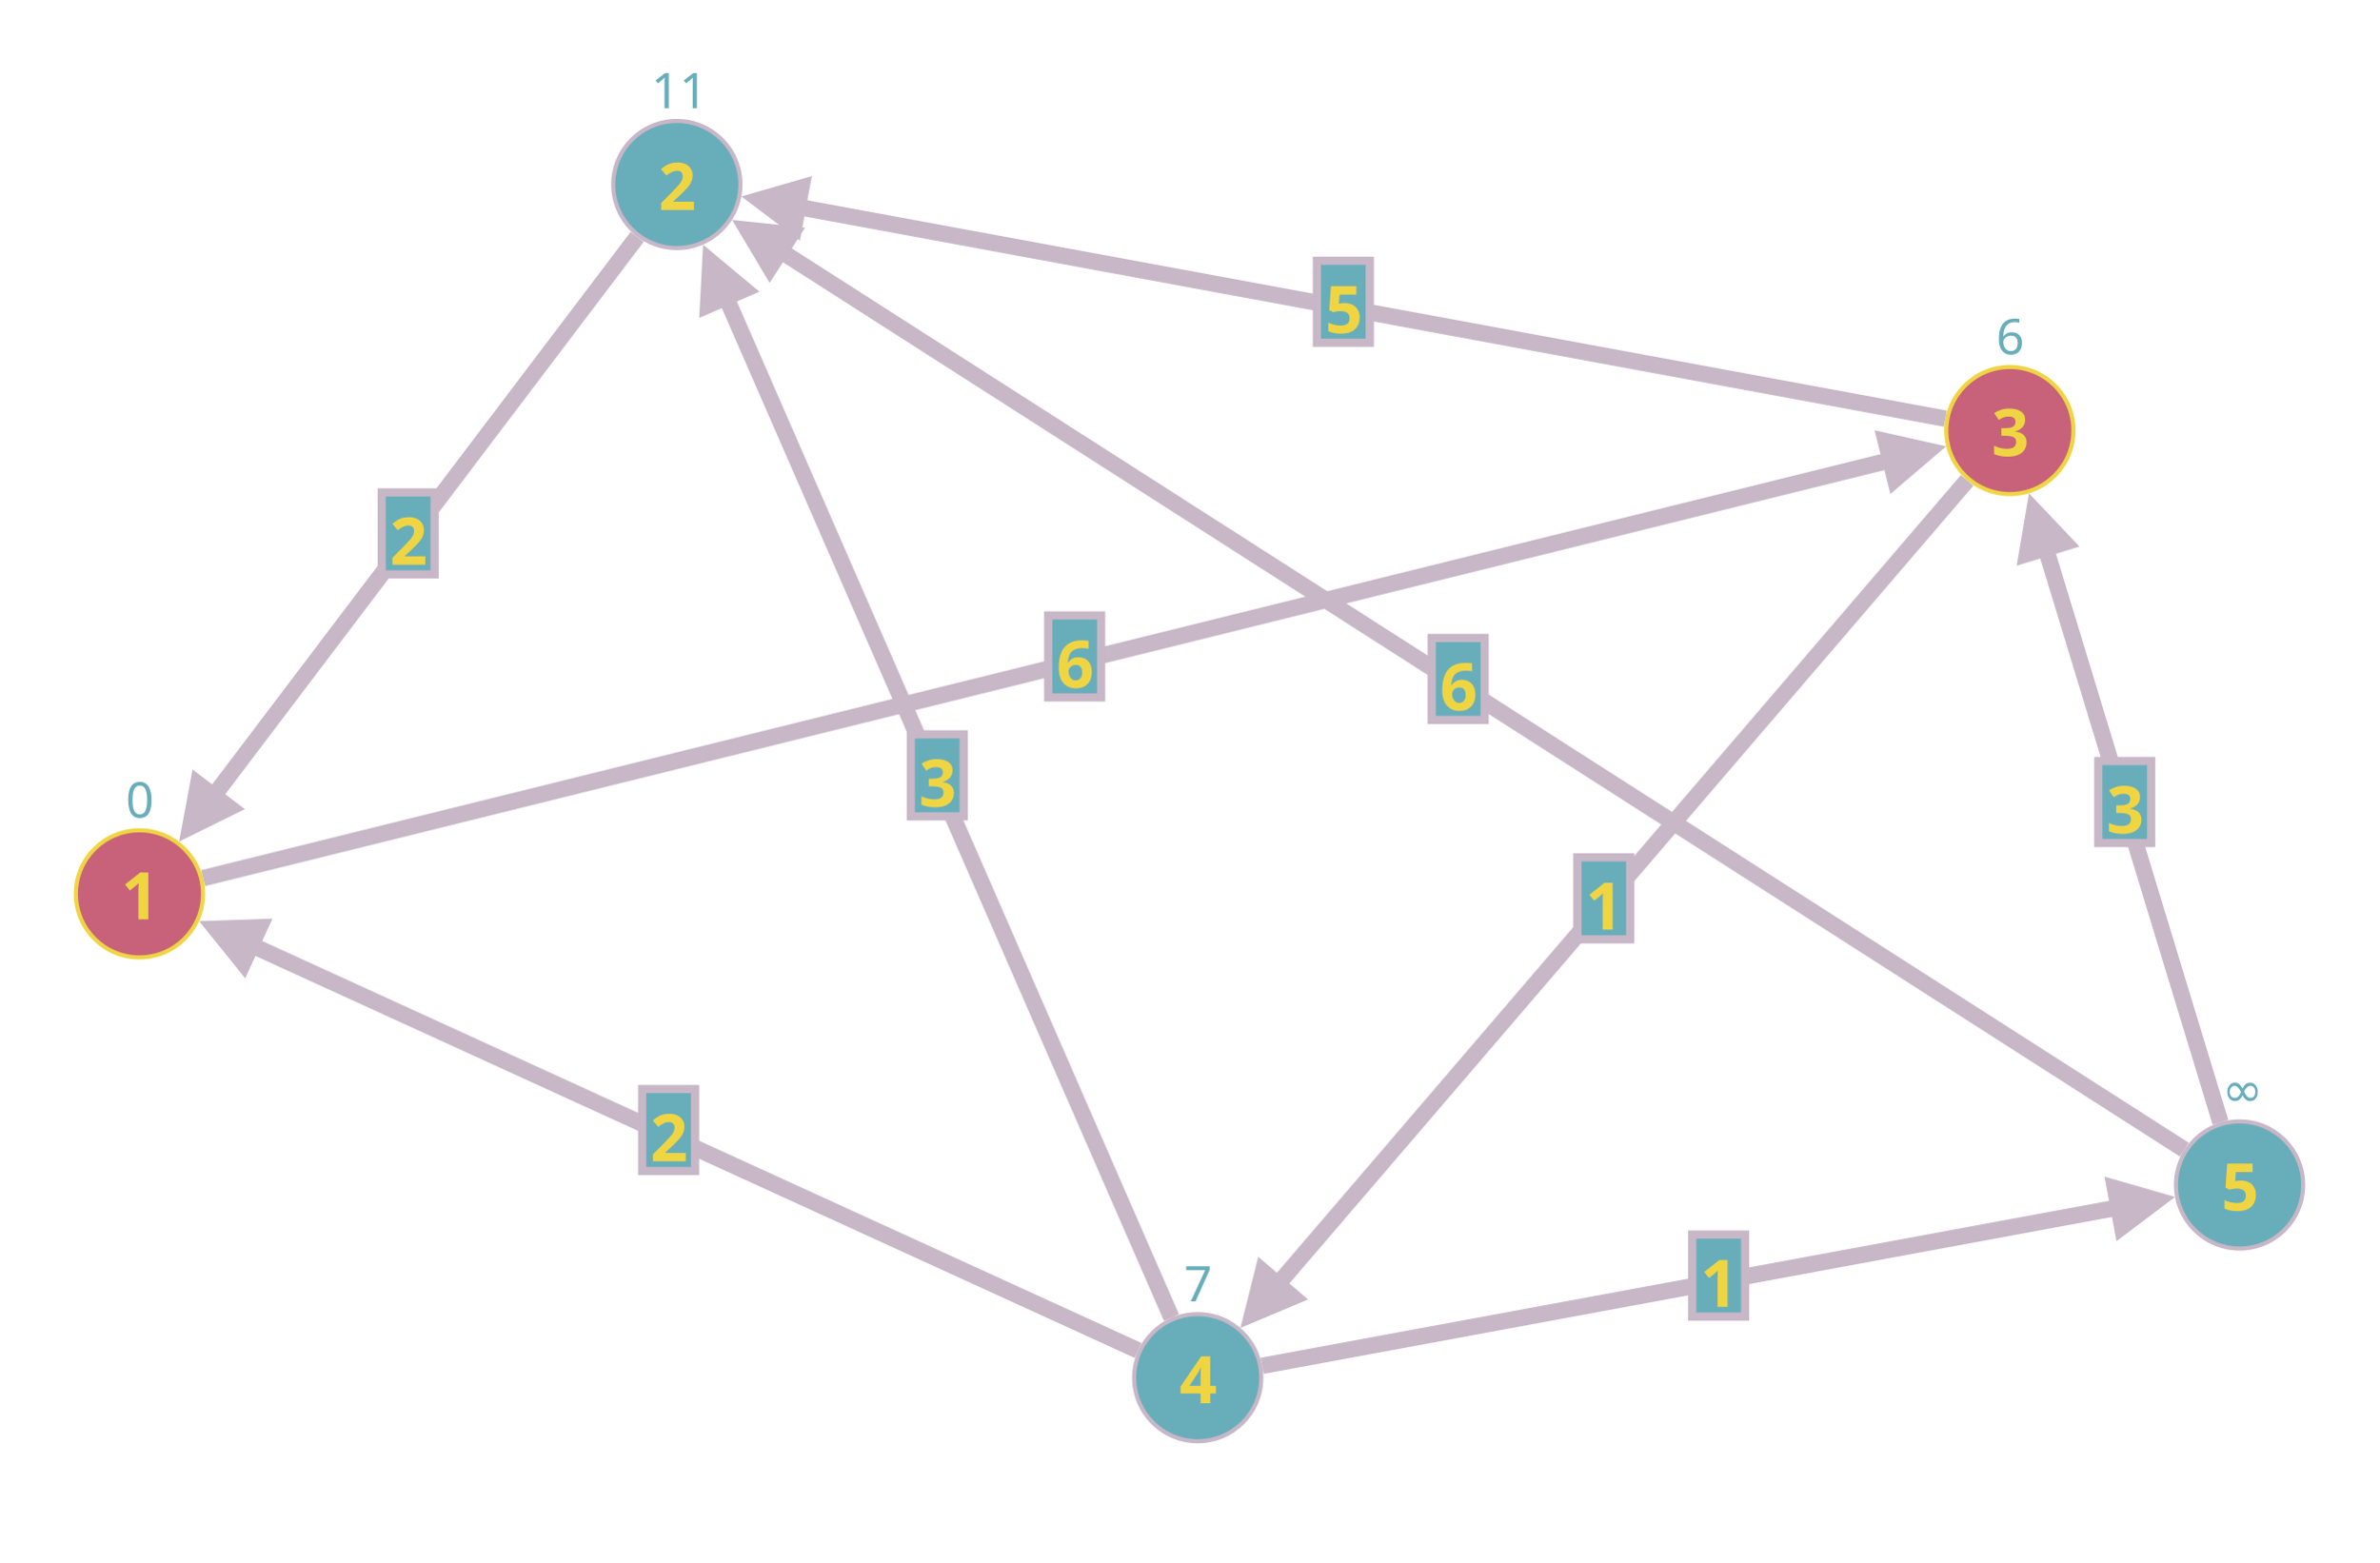
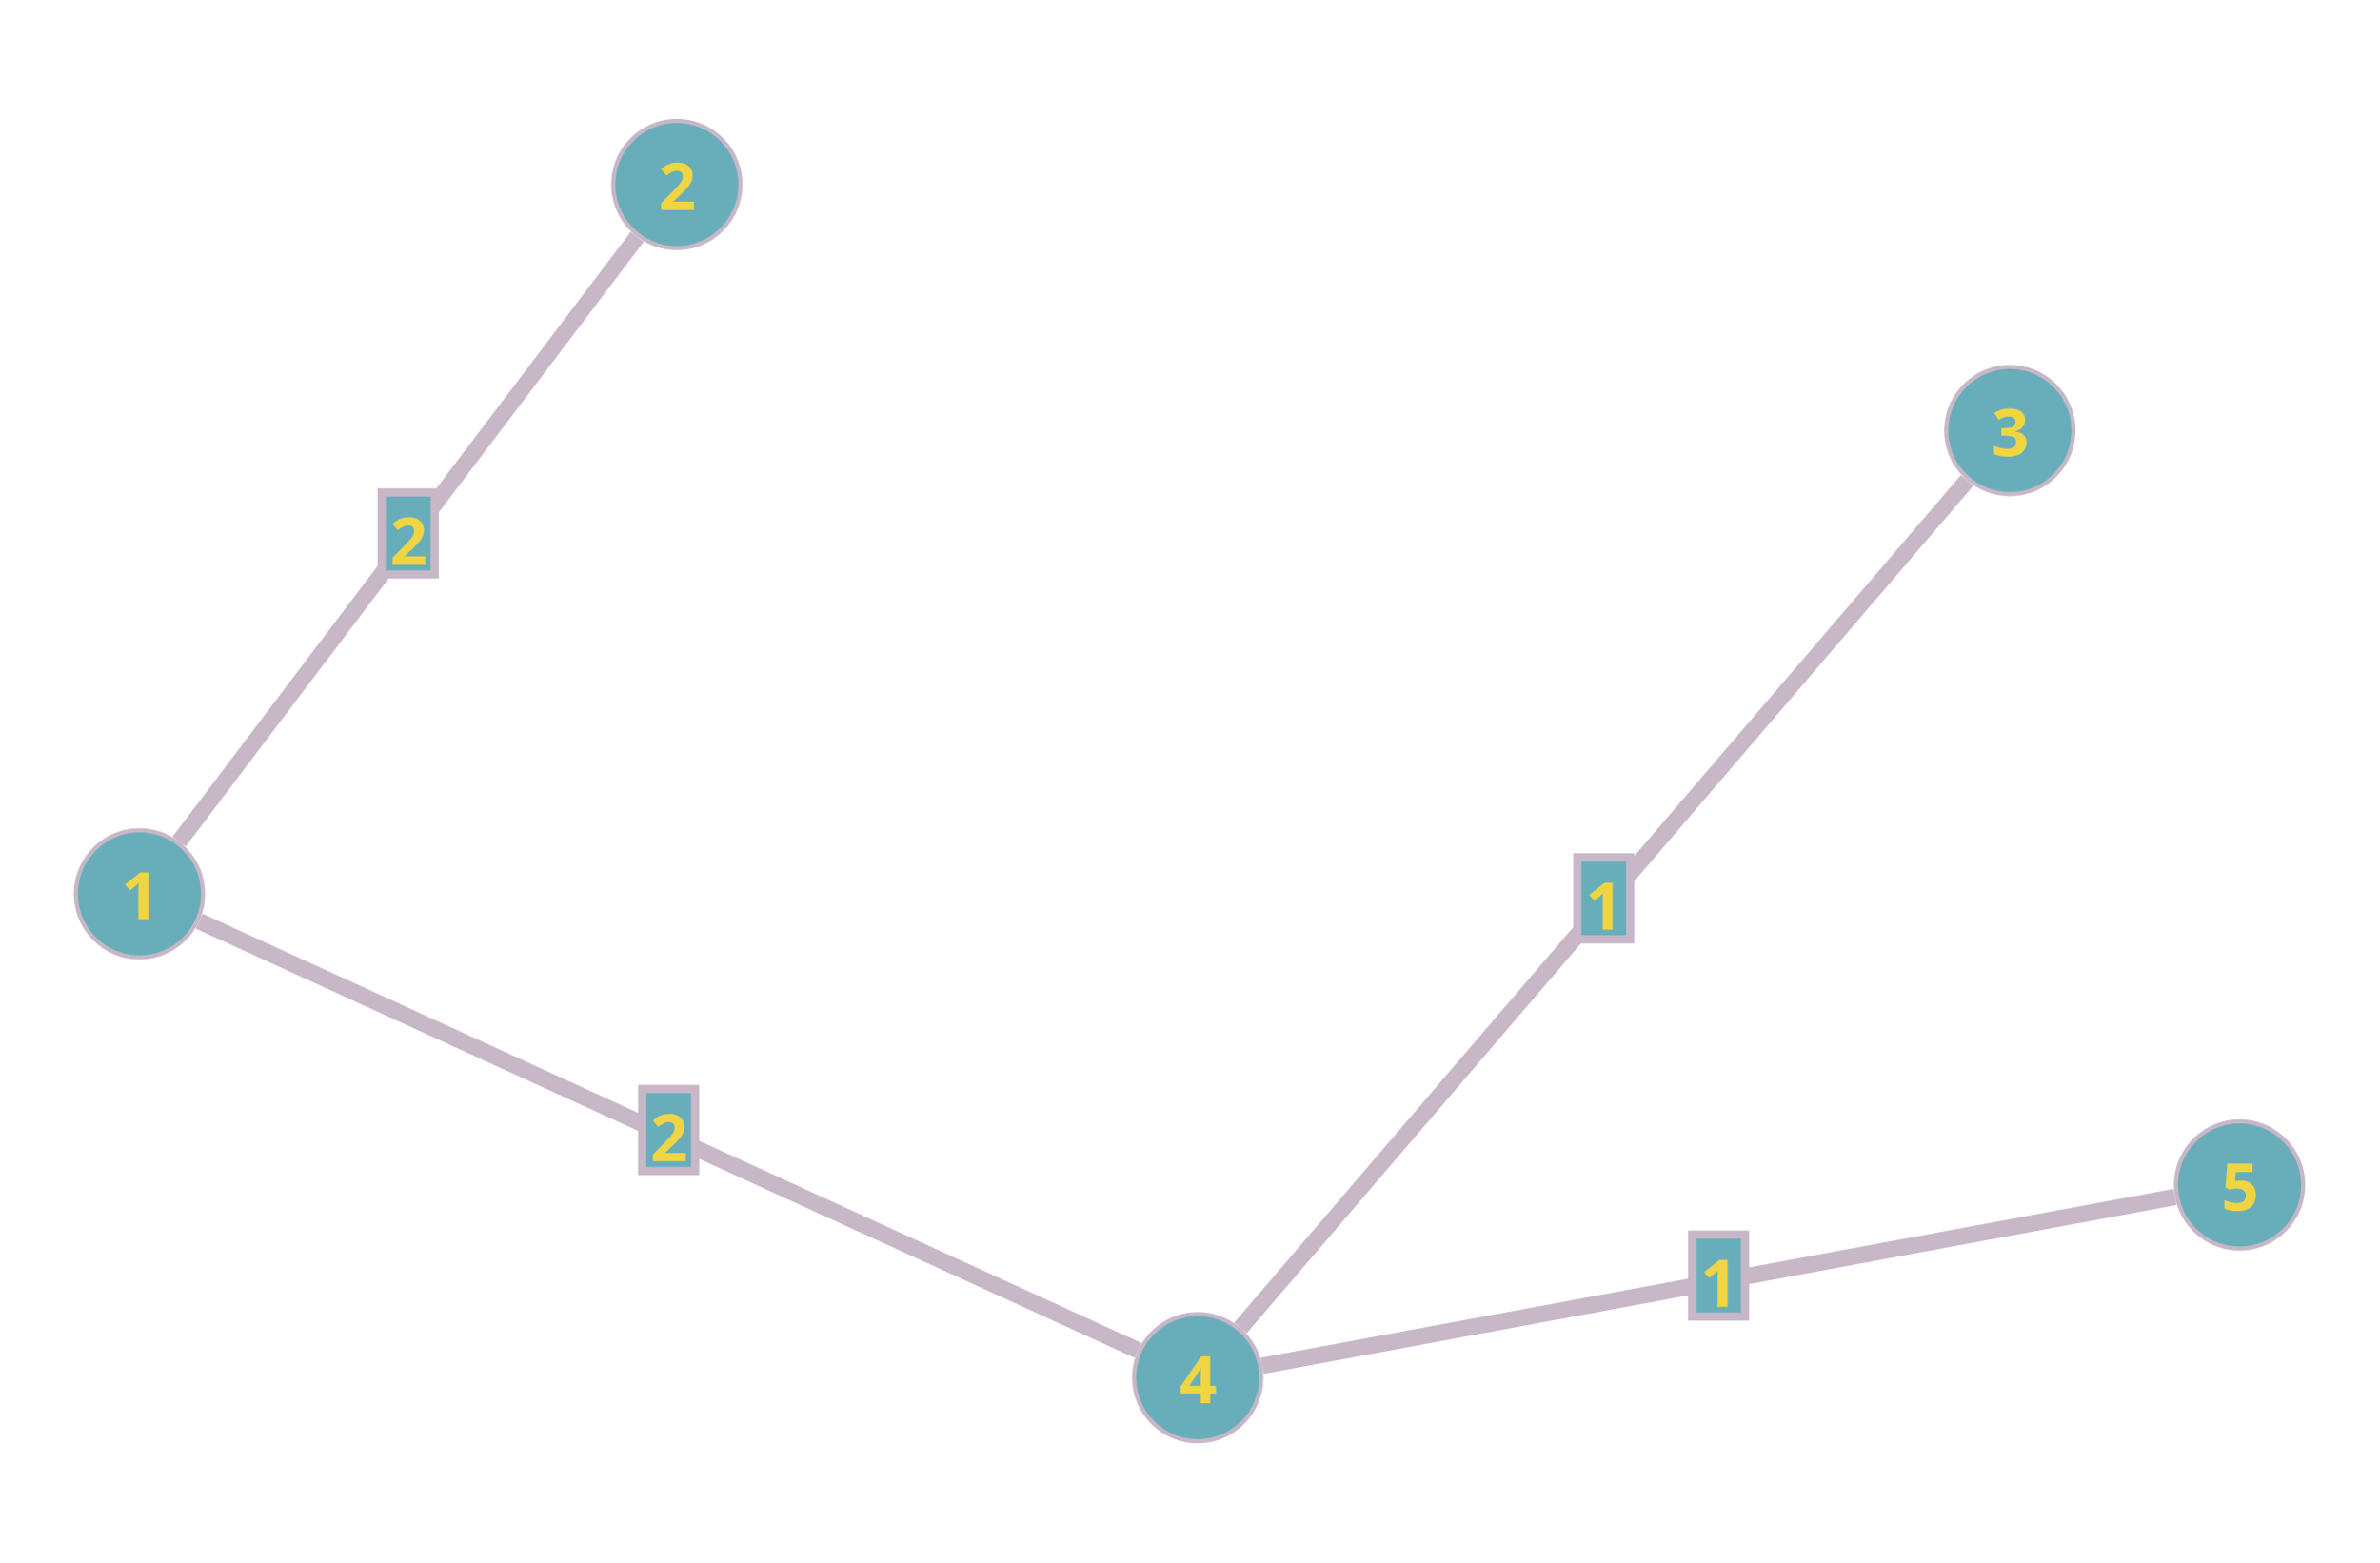
<svg xmlns="http://www.w3.org/2000/svg" version="1.1" width="580" height="381">
  <defs />
  <g>
    <g transform="translate(-305,-94.60938)">
-       <path fill="none" stroke="#c7b7c7" paint-order="fill stroke markers" d=" M 460.341 152.365 L 353.488 293.476" stroke-miterlimit="10" stroke-width="4" />
-       <path fill="#c7b7c7" stroke="none" paint-order="stroke fill markers" d=" M 348.659 299.854 L 351.94 282.269 L 364.696 291.928 L 348.659 299.854 Z" />
+       <path fill="none" stroke="#c7b7c7" paint-order="fill stroke markers" d=" M 612.733 427.698 L 835.267 386.521" stroke-miterlimit="10" stroke-width="4" />
+       <path fill="#68aeba" stroke="#c7b7c7" paint-order="fill stroke markers" d=" M 717.551 395.698 L 730.449 395.698 L 730.449 415.698 L 717.551 415.698 L 717.551 395.698 Z Z" stroke-miterlimit="10" stroke-width="2" />
+       <text fill="#f0d543" stroke="none" font-family="sans-serif" font-size="16px" font-style="normal" font-weight="bold" text-decoration="normal" x="719.551" y="407.109" text-anchor="start" dominant-baseline="central">1</text>
+       <path fill="none" stroke="#c7b7c7" paint-order="fill stroke markers" d=" M 607.413 418.461 L 784.587 211.757" stroke-miterlimit="10" stroke-width="4" />
+       <path fill="#68aeba" stroke="#c7b7c7" paint-order="fill stroke markers" d=" M 689.551 303.698 L 702.449 303.698 L 702.449 323.698 L 689.551 323.698 L 689.551 303.698 Z Z" stroke-miterlimit="10" stroke-width="2" />
+       <text fill="#f0d543" stroke="none" font-family="sans-serif" font-size="16px" font-style="normal" font-weight="bold" text-decoration="normal" x="691.551" y="315.109" text-anchor="start" dominant-baseline="central">1</text>
+       <path fill="none" stroke="#c7b7c7" paint-order="fill stroke markers" d=" M 582.45 423.955 L 353.55 319.264" stroke-miterlimit="10" stroke-width="4" />
+       <path fill="#68aeba" stroke="#c7b7c7" paint-order="fill stroke markers" d=" M 461.551 360.198 L 474.449 360.198 L 474.449 380.198 L 461.551 380.198 L 461.551 360.198 Z Z" stroke-miterlimit="10" stroke-width="2" />
+       <text fill="#f0d543" stroke="none" font-family="sans-serif" font-size="16px" font-style="normal" font-weight="bold" text-decoration="normal" x="463.551" y="371.609" text-anchor="start" dominant-baseline="central">2</text>
+       <path fill="none" stroke="#c7b7c7" paint-order="fill stroke markers" d=" M 348.659 299.854 L 460.341 152.365" stroke-miterlimit="10" stroke-width="4" />
      <path fill="#68aeba" stroke="#c7b7c7" paint-order="fill stroke markers" d=" M 398.051 214.698 L 410.949 214.698 L 410.949 234.698 L 398.051 234.698 L 398.051 214.698 Z Z" stroke-miterlimit="10" stroke-width="2" />
      <text fill="#f0d543" stroke="none" font-family="sans-serif" font-size="16px" font-style="normal" font-weight="bold" text-decoration="normal" x="400.051" y="226.109" text-anchor="start" dominant-baseline="central">2</text>
-       <path fill="none" stroke="#c7b7c7" paint-order="fill stroke markers" d=" M 354.53 308.761 L 771.705 205.382" stroke-miterlimit="10" stroke-width="4" />
-       <path fill="#c7b7c7" stroke="none" paint-order="stroke fill markers" d=" M 779.47 203.458 L 765.864 215.072 L 762.015 199.541 L 779.47 203.458 Z" />
-       <path fill="#68aeba" stroke="#c7b7c7" paint-order="fill stroke markers" d=" M 560.551 244.698 L 573.449 244.698 L 573.449 264.698 L 560.551 264.698 L 560.551 244.698 Z Z" stroke-miterlimit="10" stroke-width="2" />
-       <text fill="#f0d543" stroke="none" font-family="sans-serif" font-size="16px" font-style="normal" font-weight="bold" text-decoration="normal" x="562.551" y="256.109" text-anchor="start" dominant-baseline="central">6</text>
-       <path fill="none" stroke="#c7b7c7" paint-order="fill stroke markers" d=" M 779.266 196.705 L 493.601 143.967" stroke-miterlimit="10" stroke-width="4" />
-       <path fill="#c7b7c7" stroke="none" paint-order="stroke fill markers" d=" M 485.734 142.514 L 502.921 137.552 L 500.016 153.286 L 485.734 142.514 Z" />
-       <path fill="#68aeba" stroke="#c7b7c7" paint-order="fill stroke markers" d=" M 626.051 158.198 L 638.949 158.198 L 638.949 178.198 L 626.051 178.198 L 626.051 158.198 Z Z" stroke-miterlimit="10" stroke-width="2" />
-       <text fill="#f0d543" stroke="none" font-family="sans-serif" font-size="16px" font-style="normal" font-weight="bold" text-decoration="normal" x="628.051" y="169.609" text-anchor="start" dominant-baseline="central">5</text>
-       <path fill="none" stroke="#c7b7c7" paint-order="fill stroke markers" d=" M 784.587 211.757 L 612.619 412.387" stroke-miterlimit="10" stroke-width="4" />
-       <path fill="#c7b7c7" stroke="none" paint-order="stroke fill markers" d=" M 607.413 418.461 L 611.751 401.107 L 623.899 411.519 L 607.413 418.461 Z" />
-       <path fill="#68aeba" stroke="#c7b7c7" paint-order="fill stroke markers" d=" M 689.551 303.698 L 702.449 303.698 L 702.449 323.698 L 689.551 323.698 L 689.551 303.698 Z Z" stroke-miterlimit="10" stroke-width="2" />
-       <text fill="#f0d543" stroke="none" font-family="sans-serif" font-size="16px" font-style="normal" font-weight="bold" text-decoration="normal" x="691.551" y="315.109" text-anchor="start" dominant-baseline="central">1</text>
-       <path fill="none" stroke="#c7b7c7" paint-order="fill stroke markers" d=" M 590.6 415.945 L 479.6 161.606" stroke-miterlimit="10" stroke-width="4" />
-       <path fill="#c7b7c7" stroke="none" paint-order="stroke fill markers" d=" M 476.4 154.274 L 490.132 165.738 L 475.468 172.138 L 476.4 154.274 Z" />
-       <path fill="#68aeba" stroke="#c7b7c7" paint-order="fill stroke markers" d=" M 527.051 273.698 L 539.949 273.698 L 539.949 293.698 L 527.051 293.698 L 527.051 273.698 Z Z" stroke-miterlimit="10" stroke-width="2" />
-       <text fill="#f0d543" stroke="none" font-family="sans-serif" font-size="16px" font-style="normal" font-weight="bold" text-decoration="normal" x="529.051" y="285.109" text-anchor="start" dominant-baseline="central">3</text>
-       <path fill="none" stroke="#c7b7c7" paint-order="fill stroke markers" d=" M 582.45 423.955 L 360.826 322.592" stroke-miterlimit="10" stroke-width="4" />
-       <path fill="#c7b7c7" stroke="none" paint-order="stroke fill markers" d=" M 353.55 319.264 L 371.428 318.644 L 364.773 333.194 L 353.55 319.264 Z" />
-       <path fill="#68aeba" stroke="#c7b7c7" paint-order="fill stroke markers" d=" M 461.551 360.198 L 474.449 360.198 L 474.449 380.198 L 461.551 380.198 L 461.551 360.198 Z Z" stroke-miterlimit="10" stroke-width="2" />
-       <text fill="#f0d543" stroke="none" font-family="sans-serif" font-size="16px" font-style="normal" font-weight="bold" text-decoration="normal" x="463.551" y="371.609" text-anchor="start" dominant-baseline="central">2</text>
-       <path fill="none" stroke="#c7b7c7" paint-order="fill stroke markers" d=" M 612.733 427.698 L 827.401 387.976" stroke-miterlimit="10" stroke-width="4" />
-       <path fill="#c7b7c7" stroke="none" paint-order="stroke fill markers" d=" M 835.267 386.521 L 820.99 397.298 L 818.079 381.565 L 835.267 386.521 Z" />
-       <path fill="#68aeba" stroke="#c7b7c7" paint-order="fill stroke markers" d=" M 717.551 395.698 L 730.449 395.698 L 730.449 415.698 L 717.551 415.698 L 717.551 395.698 Z Z" stroke-miterlimit="10" stroke-width="2" />
-       <text fill="#f0d543" stroke="none" font-family="sans-serif" font-size="16px" font-style="normal" font-weight="bold" text-decoration="normal" x="719.551" y="407.109" text-anchor="start" dominant-baseline="central">1</text>
-       <path fill="none" stroke="#c7b7c7" paint-order="fill stroke markers" d=" M 846.341 368.303 L 801.988 222.57" stroke-miterlimit="10" stroke-width="4" />
-       <path fill="#c7b7c7" stroke="none" paint-order="stroke fill markers" d=" M 799.659 214.916 L 811.971 227.894 L 796.664 232.552 L 799.659 214.916 Z" />
-       <path fill="#68aeba" stroke="#c7b7c7" paint-order="fill stroke markers" d=" M 816.551 280.198 L 829.449 280.198 L 829.449 300.198 L 816.551 300.198 L 816.551 280.198 Z Z" stroke-miterlimit="10" stroke-width="2" />
-       <text fill="#f0d543" stroke="none" font-family="sans-serif" font-size="16px" font-style="normal" font-weight="bold" text-decoration="normal" x="818.551" y="291.609" text-anchor="start" dominant-baseline="central">3</text>
-       <path fill="none" stroke="#c7b7c7" paint-order="fill stroke markers" d=" M 837.526 374.981 L 490.211 152.553" stroke-miterlimit="10" stroke-width="4" />
-       <path fill="#c7b7c7" stroke="none" paint-order="stroke fill markers" d=" M 483.474 148.238 L 501.262 150.13 L 492.633 163.604 L 483.474 148.238 Z" />
-       <path fill="#68aeba" stroke="#c7b7c7" paint-order="fill stroke markers" d=" M 654.051 250.198 L 666.949 250.198 L 666.949 270.198 L 654.051 270.198 L 654.051 250.198 Z Z" stroke-miterlimit="10" stroke-width="2" />
-       <text fill="#f0d543" stroke="none" font-family="sans-serif" font-size="16px" font-style="normal" font-weight="bold" text-decoration="normal" x="656.051" y="261.609" text-anchor="start" dominant-baseline="central">6</text>
-       <path fill="#c7627a" stroke="#f0d543" paint-order="stroke fill markers" d=" M 354 312.609 A 15 15 0 1 1 354 312.594 Z" stroke-miterlimit="10" stroke-width="2" />
+       <path fill="#68aeba" stroke="#c7b7c7" paint-order="stroke fill markers" d=" M 354 312.609 A 15 15 0 1 1 354 312.594 Z" stroke-miterlimit="10" stroke-width="2" />
      <g>
-         <text fill="none" stroke="#c7627a" font-family="sans-serif" font-size="16px" font-style="normal" font-weight="bold" text-decoration="normal" x="334.551" y="312.609" text-anchor="start" dominant-baseline="central" stroke-linejoin="round" stroke-miterlimit="10" stroke-width="4">1</text>
+         <text fill="none" stroke="#68aeba" font-family="sans-serif" font-size="16px" font-style="normal" font-weight="bold" text-decoration="normal" x="334.551" y="312.609" text-anchor="start" dominant-baseline="central" stroke-linejoin="round" stroke-miterlimit="10" stroke-width="4">1</text>
      </g>
      <text fill="#f0d543" stroke="none" font-family="sans-serif" font-size="16px" font-style="normal" font-weight="bold" text-decoration="normal" x="334.551" y="312.609" text-anchor="start" dominant-baseline="central">1</text>
-       <text fill="#68aeba" stroke="none" font-family="sans-serif" font-size="12px" font-style="normal" font-weight="normal" text-decoration="normal" x="335.663" y="289.337" text-anchor="start" dominant-baseline="central">0</text>
+       <text fill="#68aeba" stroke="none" font-family="sans-serif" font-size="12px" font-style="normal" font-weight="normal" text-decoration="normal" x="339" y="289.337" text-anchor="start" dominant-baseline="central" />
      <path fill="#68aeba" stroke="#c7b7c7" paint-order="stroke fill markers" d=" M 485 139.609 A 15 15 0 1 1 485 139.594 Z" stroke-miterlimit="10" stroke-width="2" />
      <g>
        <text fill="none" stroke="#68aeba" font-family="sans-serif" font-size="16px" font-style="normal" font-weight="bold" text-decoration="normal" x="465.551" y="139.609" text-anchor="start" dominant-baseline="central" stroke-linejoin="round" stroke-miterlimit="10" stroke-width="4">2</text>
      </g>
      <text fill="#f0d543" stroke="none" font-family="sans-serif" font-size="16px" font-style="normal" font-weight="bold" text-decoration="normal" x="465.551" y="139.609" text-anchor="start" dominant-baseline="central">2</text>
-       <text fill="#68aeba" stroke="none" font-family="sans-serif" font-size="12px" font-style="normal" font-weight="normal" text-decoration="normal" x="463.771" y="116.337" text-anchor="start" dominant-baseline="central">11</text>
-       <path fill="#c7627a" stroke="#f0d543" paint-order="stroke fill markers" d=" M 810 199.609 A 15 15 0 1 1 810 199.594 Z" stroke-miterlimit="10" stroke-width="2" />
+       <text fill="#68aeba" stroke="none" font-family="sans-serif" font-size="12px" font-style="normal" font-weight="normal" text-decoration="normal" x="470" y="116.337" text-anchor="start" dominant-baseline="central" />
+       <path fill="#68aeba" stroke="#c7b7c7" paint-order="stroke fill markers" d=" M 810 199.609 A 15 15 0 1 1 810 199.594 Z" stroke-miterlimit="10" stroke-width="2" />
      <g>
-         <text fill="none" stroke="#c7627a" font-family="sans-serif" font-size="16px" font-style="normal" font-weight="bold" text-decoration="normal" x="790.551" y="199.609" text-anchor="start" dominant-baseline="central" stroke-linejoin="round" stroke-miterlimit="10" stroke-width="4">3</text>
+         <text fill="none" stroke="#68aeba" font-family="sans-serif" font-size="16px" font-style="normal" font-weight="bold" text-decoration="normal" x="790.551" y="199.609" text-anchor="start" dominant-baseline="central" stroke-linejoin="round" stroke-miterlimit="10" stroke-width="4">3</text>
      </g>
      <text fill="#f0d543" stroke="none" font-family="sans-serif" font-size="16px" font-style="normal" font-weight="bold" text-decoration="normal" x="790.551" y="199.609" text-anchor="start" dominant-baseline="central">3</text>
-       <text fill="#68aeba" stroke="none" font-family="sans-serif" font-size="12px" font-style="normal" font-weight="normal" text-decoration="normal" x="791.663" y="176.337" text-anchor="start" dominant-baseline="central">6</text>
+       <text fill="#68aeba" stroke="none" font-family="sans-serif" font-size="12px" font-style="normal" font-weight="normal" text-decoration="normal" x="795" y="176.337" text-anchor="start" dominant-baseline="central" />
      <path fill="#68aeba" stroke="#c7b7c7" paint-order="stroke fill markers" d=" M 612 430.609 A 15 15 0 1 1 612 430.594 Z" stroke-miterlimit="10" stroke-width="2" />
      <g>
        <text fill="none" stroke="#68aeba" font-family="sans-serif" font-size="16px" font-style="normal" font-weight="bold" text-decoration="normal" x="592.551" y="430.609" text-anchor="start" dominant-baseline="central" stroke-linejoin="round" stroke-miterlimit="10" stroke-width="4">4</text>
      </g>
      <text fill="#f0d543" stroke="none" font-family="sans-serif" font-size="16px" font-style="normal" font-weight="bold" text-decoration="normal" x="592.551" y="430.609" text-anchor="start" dominant-baseline="central">4</text>
-       <text fill="#68aeba" stroke="none" font-family="sans-serif" font-size="12px" font-style="normal" font-weight="normal" text-decoration="normal" x="593.663" y="407.337" text-anchor="start" dominant-baseline="central">7</text>
+       <text fill="#68aeba" stroke="none" font-family="sans-serif" font-size="12px" font-style="normal" font-weight="normal" text-decoration="normal" x="597" y="407.337" text-anchor="start" dominant-baseline="central" />
      <path fill="#68aeba" stroke="#c7b7c7" paint-order="stroke fill markers" d=" M 866 383.609 A 15 15 0 1 1 866 383.594 Z" stroke-miterlimit="10" stroke-width="2" />
      <g>
        <text fill="none" stroke="#68aeba" font-family="sans-serif" font-size="16px" font-style="normal" font-weight="bold" text-decoration="normal" x="846.551" y="383.609" text-anchor="start" dominant-baseline="central" stroke-linejoin="round" stroke-miterlimit="10" stroke-width="4">5</text>
      </g>
      <text fill="#f0d543" stroke="none" font-family="sans-serif" font-size="16px" font-style="normal" font-weight="bold" text-decoration="normal" x="846.551" y="383.609" text-anchor="start" dominant-baseline="central">5</text>
-       <text fill="#68aeba" stroke="none" font-family="sans-serif" font-size="12px" font-style="normal" font-weight="normal" text-decoration="normal" x="846.723" y="360.337" text-anchor="start" dominant-baseline="central">∞</text>
+       <text fill="#68aeba" stroke="none" font-family="sans-serif" font-size="12px" font-style="normal" font-weight="normal" text-decoration="normal" x="851" y="360.337" text-anchor="start" dominant-baseline="central" />
    </g>
  </g>
</svg>
